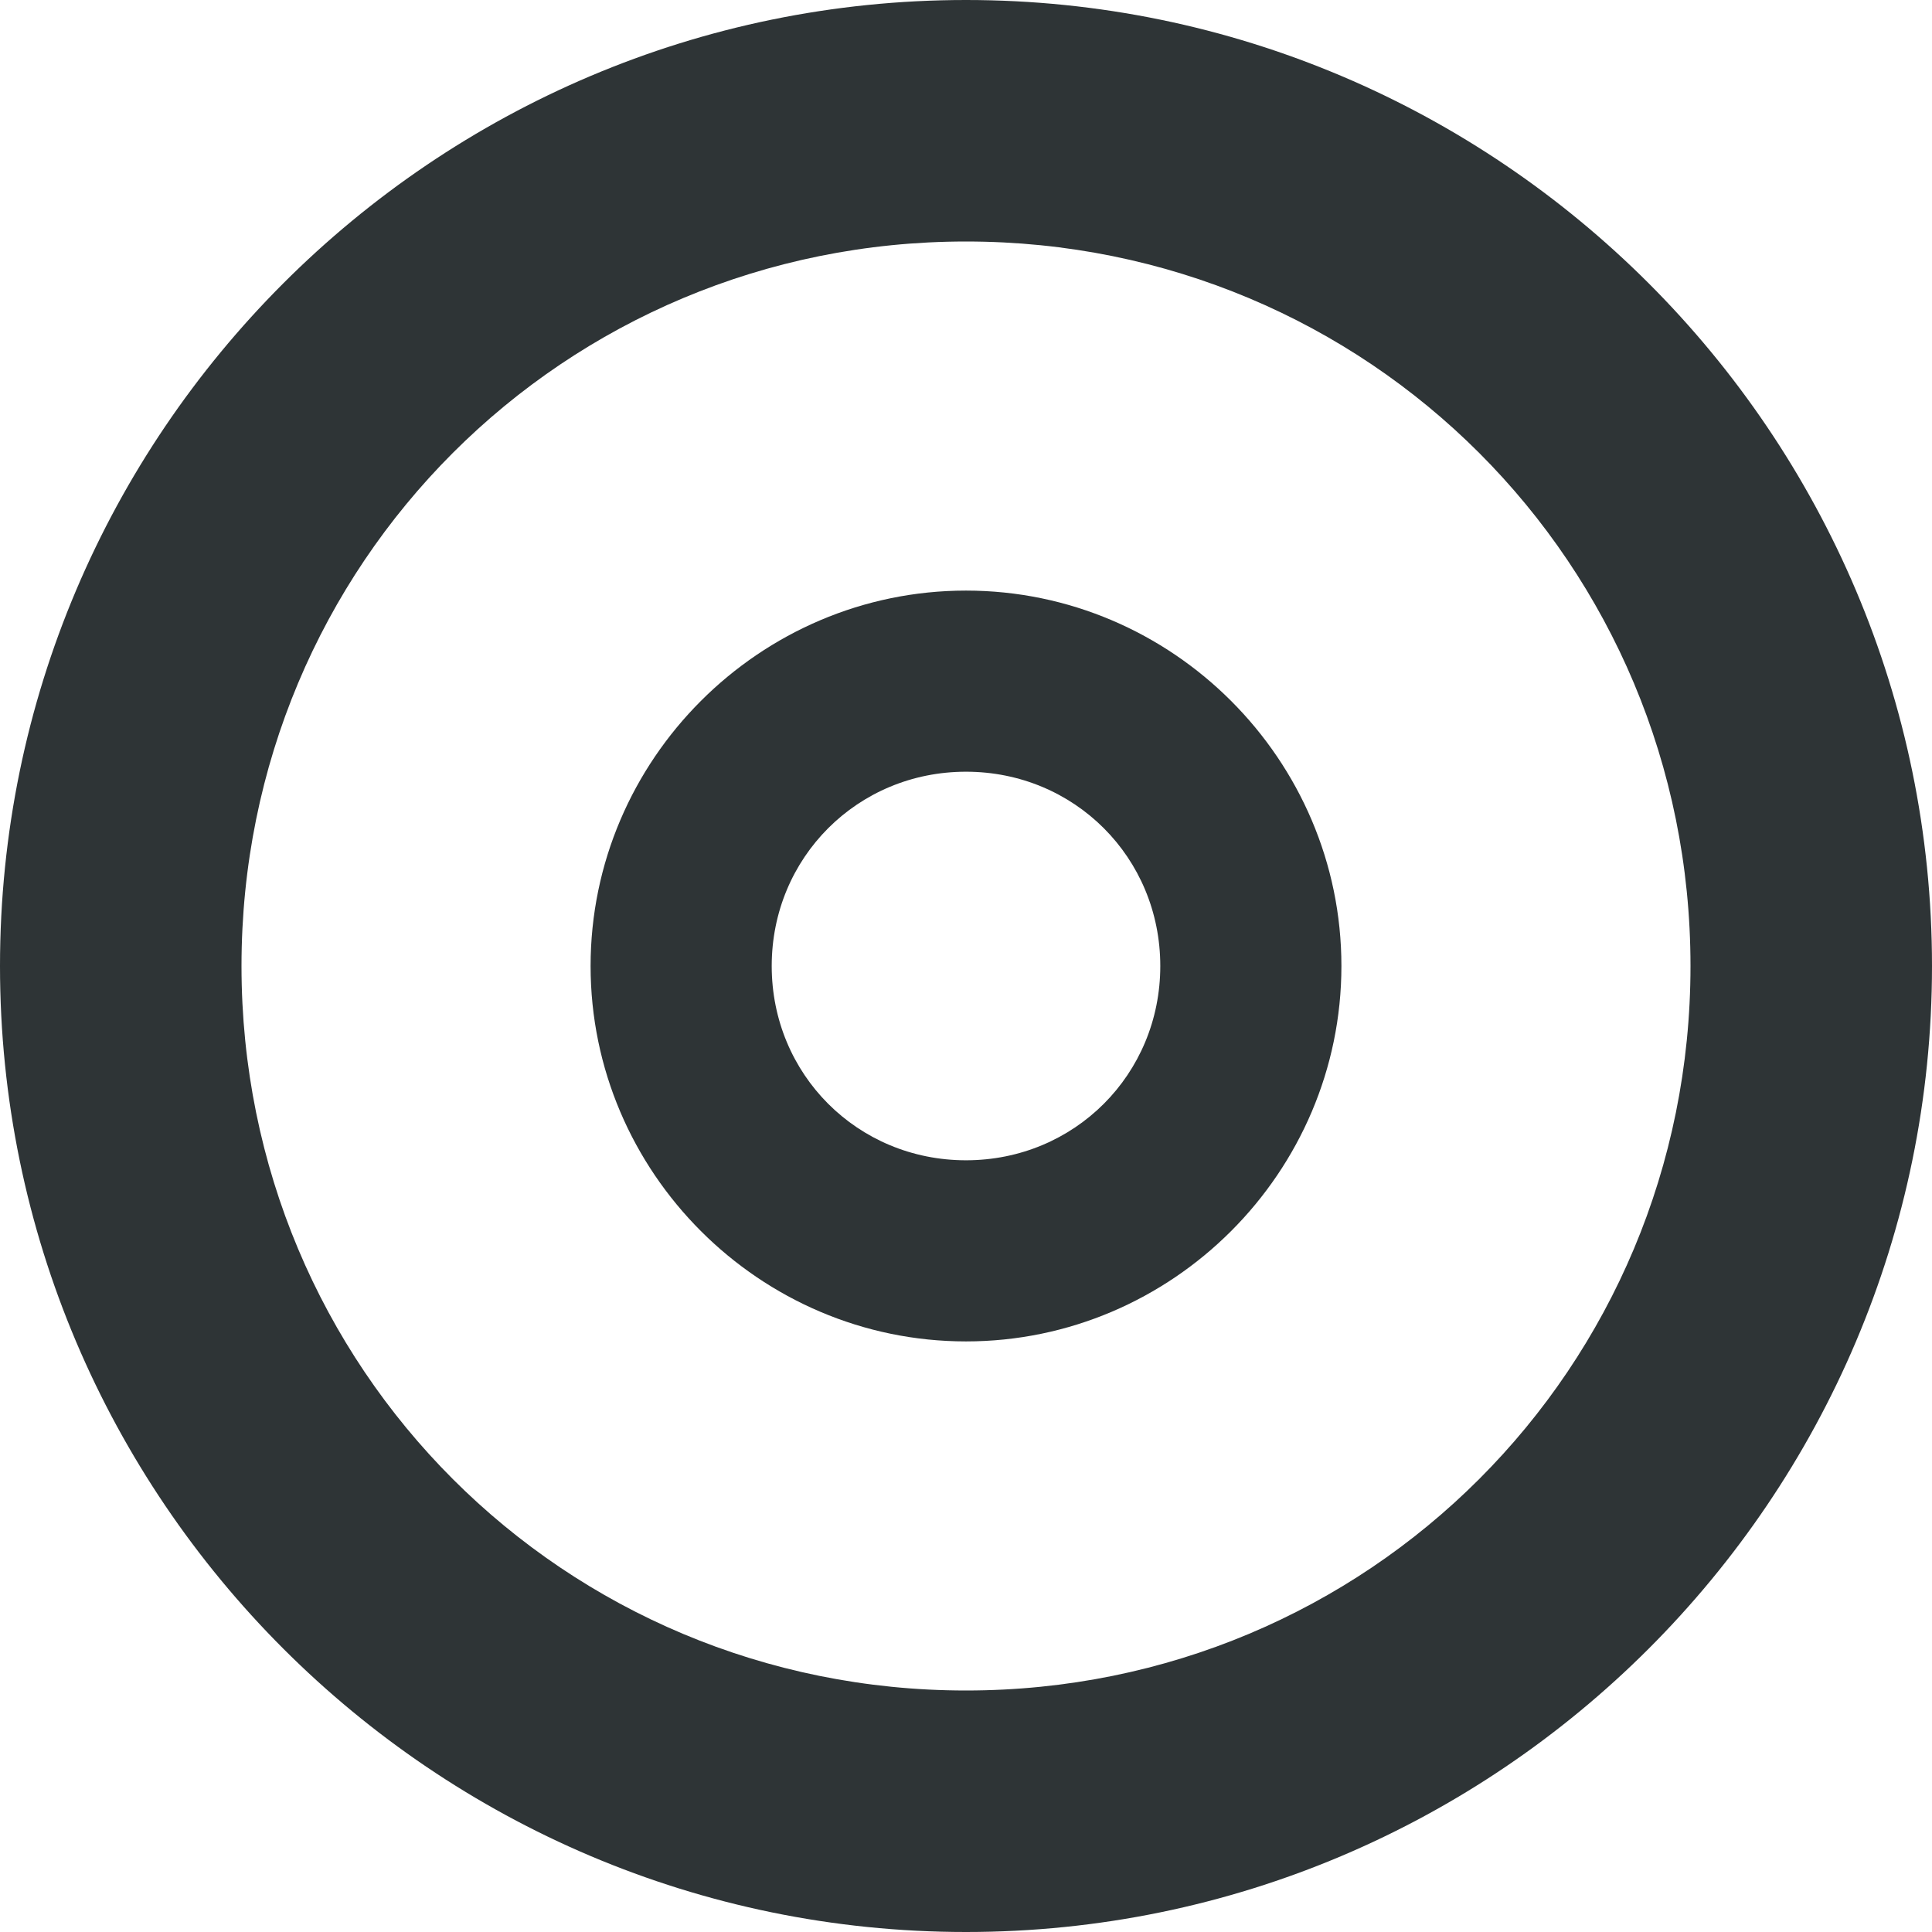
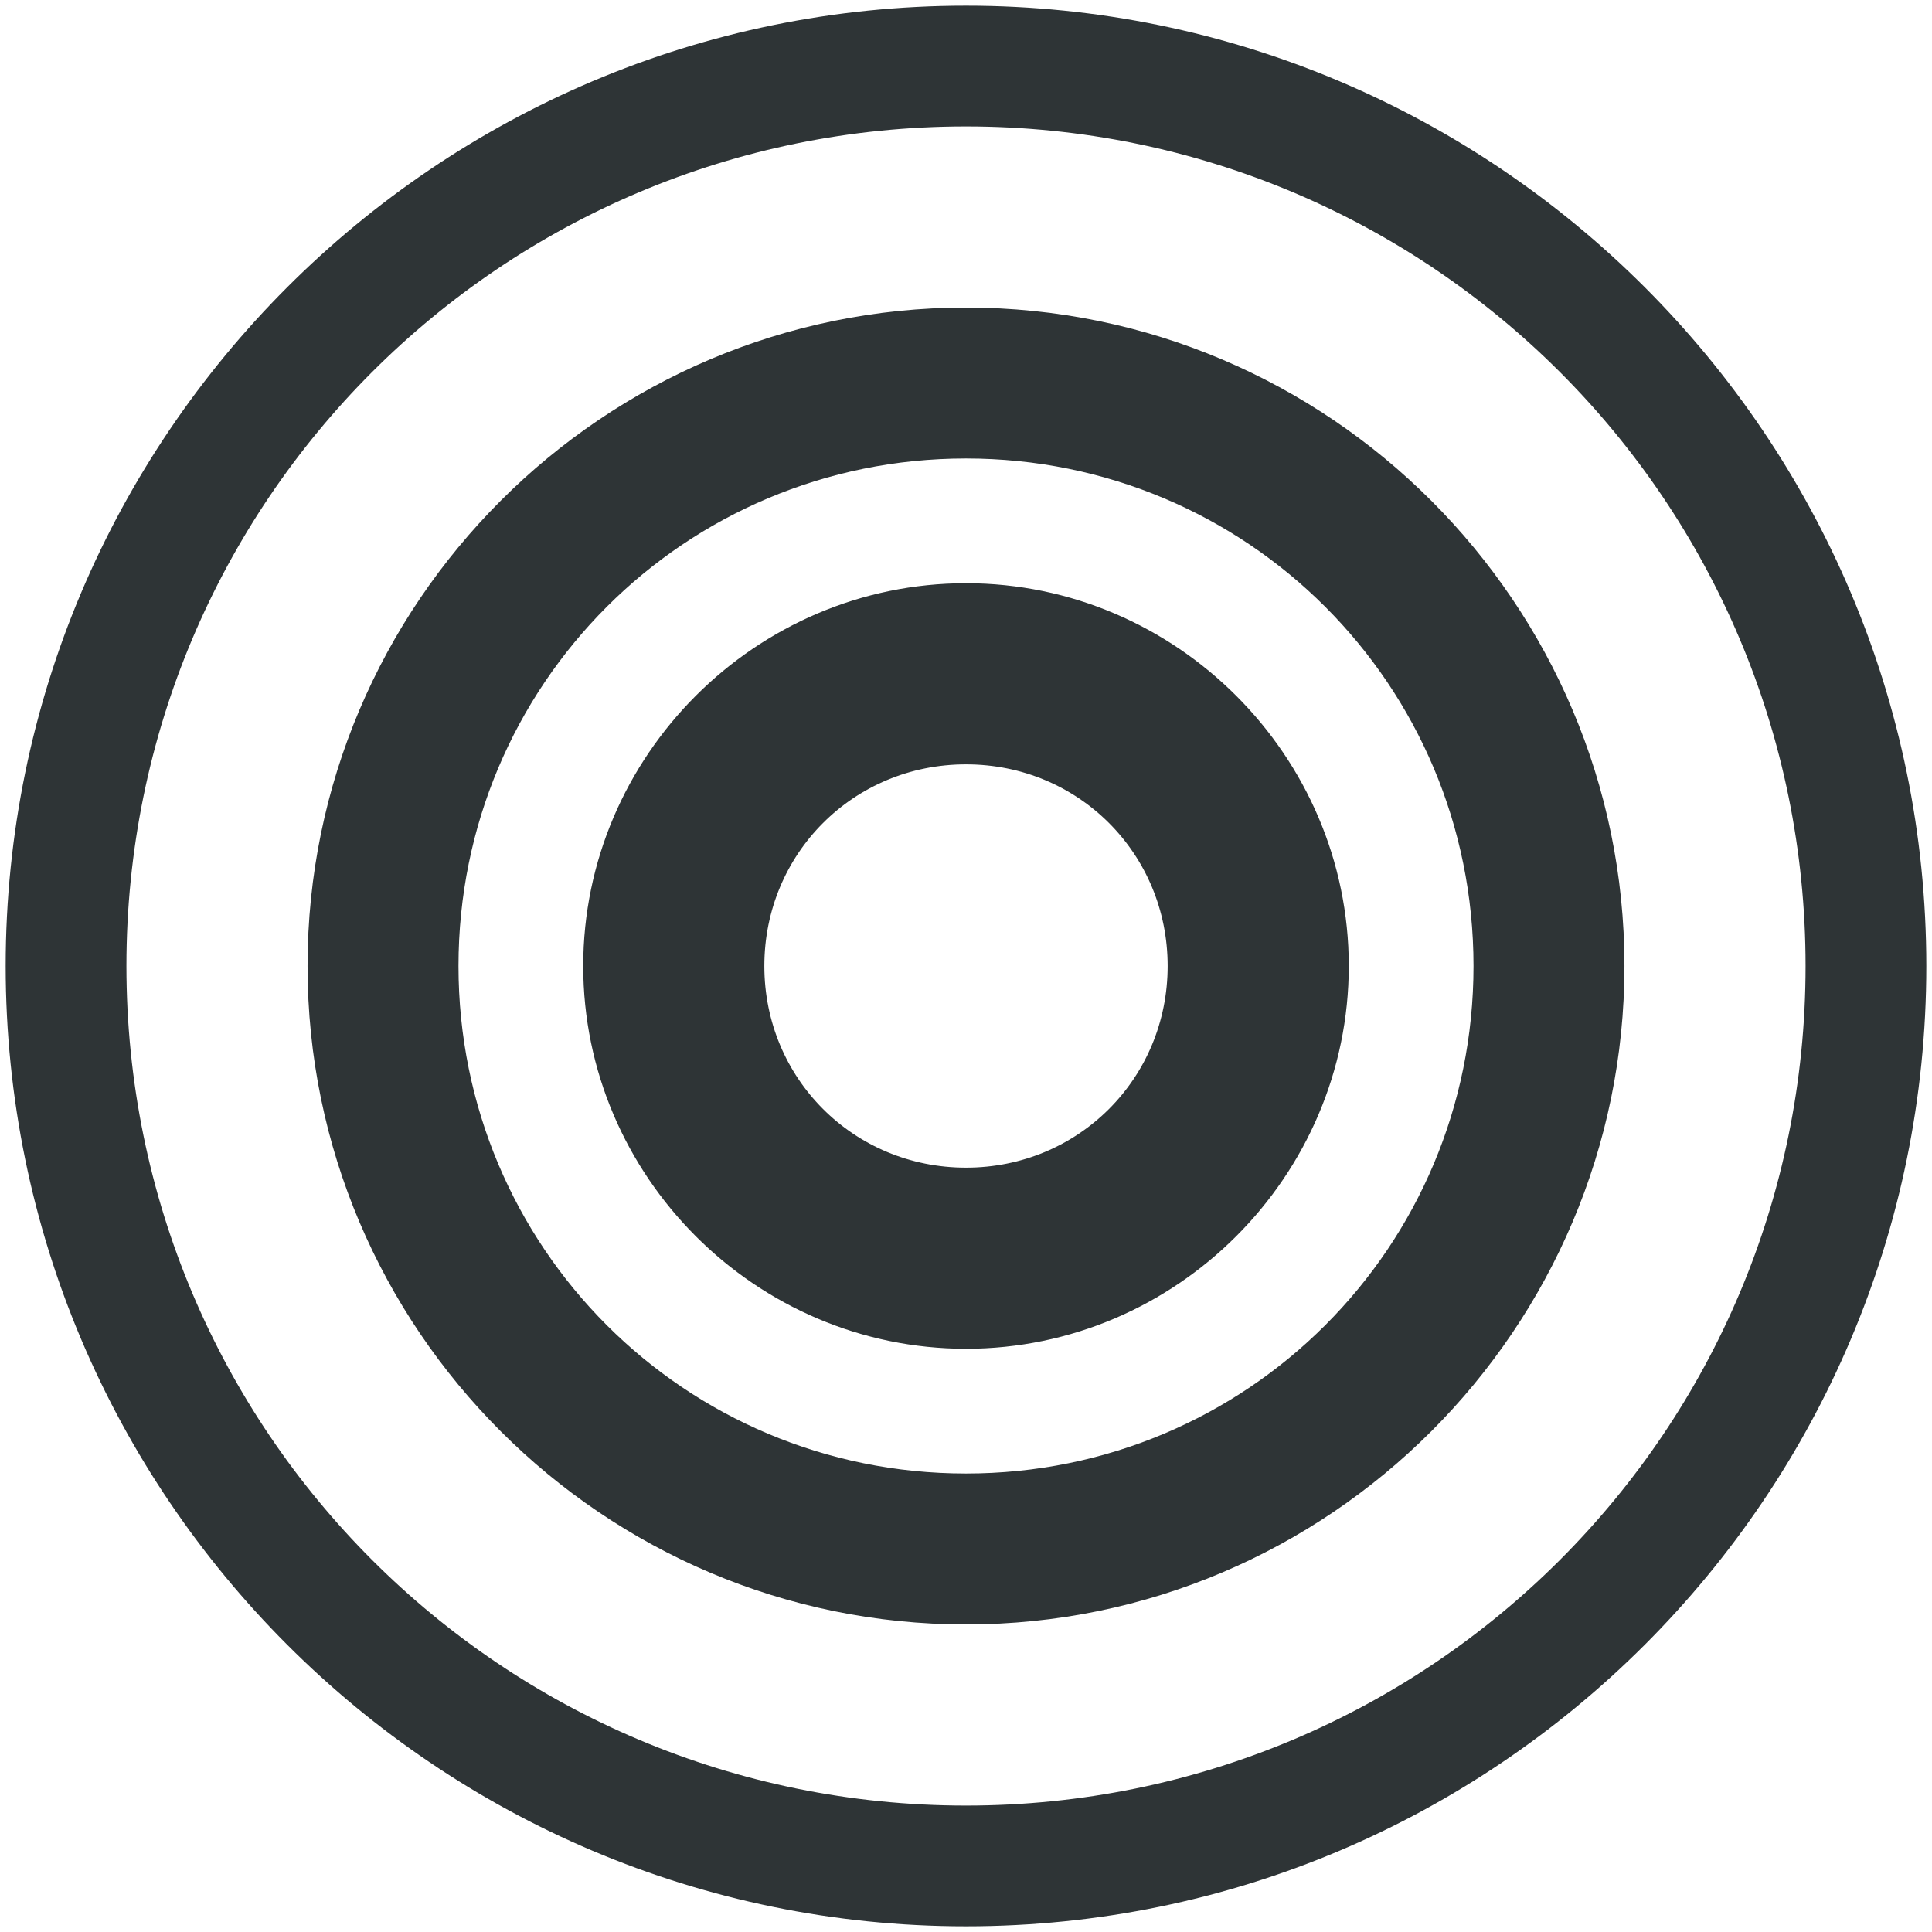
- <svg xmlns="http://www.w3.org/2000/svg" height="16px" viewBox="0 0 16 16" width="16px" version="1.1" id="svg7395">
-   <defs id="defs7399" />
-   <path d="M 8,0 C 3.59,0 0,3.59 0,8 c 0,4.41 3.59,8 8,8 4.41,0 8,-3.59 8,-8 C 16,3.59 12.41,0 8,0 Z m 0,2 c 3.332,0 6,2.668 6,6 0,3.332 -2.668,6 -6,6 C 4.668,14 2,11.332 2,8 2,4.668 4.668,2 8,2 Z" fill="#2e3436" id="path7393" />
-   <path style="color:#000000;fill:#2e3436;-inkscape-stroke:none" d="M 8,4.891 C 6.291,4.891 4.891,6.291 4.891,8 4.891,9.709 6.291,11.109 8,11.109 9.709,11.109 11.109,9.709 11.109,8 11.109,6.291 9.709,4.891 8,4.891 Z m 0,1.5 C 8.898,6.391 9.609,7.102 9.609,8 9.609,8.898 8.898,9.609 8,9.609 7.102,9.609 6.391,8.898 6.391,8 6.391,7.102 7.102,6.391 8,6.391 Z" id="path7453" />
+ <svg xmlns="http://www.w3.org/2000/svg" height="16px" viewBox="0 0 16 16" width="16px" version="1.1" id="svg4">
+   <defs id="defs8" />
+   <path id="path441-6" style="color:#000000;fill:#2e3436;-inkscape-stroke:none" d="M 8,4.83 C 6.259,4.83 4.83,6.259 4.83,8 4.83,9.741 6.259,11.17 8,11.17 9.741,11.17 11.17,9.741 11.17,8 11.17,6.259 9.741,4.83 8,4.83 Z m 0,1.5 C 8.931,6.33 9.67,7.069 9.67,8 9.67,8.931 8.931,9.67 8,9.67 7.069,9.67 6.33,8.931 6.33,8 6.33,7.069 7.069,6.33 8,6.33 Z M 8,2.547 C 4.995,2.547 2.547,4.995 2.547,8 c 0,3.005 2.448,5.453 5.453,5.453 3.005,0 5.453,-2.448 5.453,-5.453 C 13.453,4.995 11.005,2.547 8,2.547 Z m 0,1.25 c 2.329,0 4.203,1.874 4.203,4.203 0,2.329 -1.874,4.203 -4.203,4.203 C 5.671,12.203 3.797,10.329 3.797,8 3.797,5.671 5.671,3.797 8,3.797 Z m 0,-3.75 C 3.614,0.047 0.047,3.614 0.047,8 c 0,4.386 3.567,7.953 7.953,7.953 4.386,0 7.953,-3.567 7.953,-7.953 C 15.953,3.614 12.386,0.047 8,0.047 Z m 0,1 c 3.846,0 6.953,3.107 6.953,6.953 0,3.846 -3.107,6.953 -6.953,6.953 C 4.154,14.953 1.047,11.846 1.047,8 1.047,4.154 4.154,1.047 8,1.047 Z" />
</svg>
